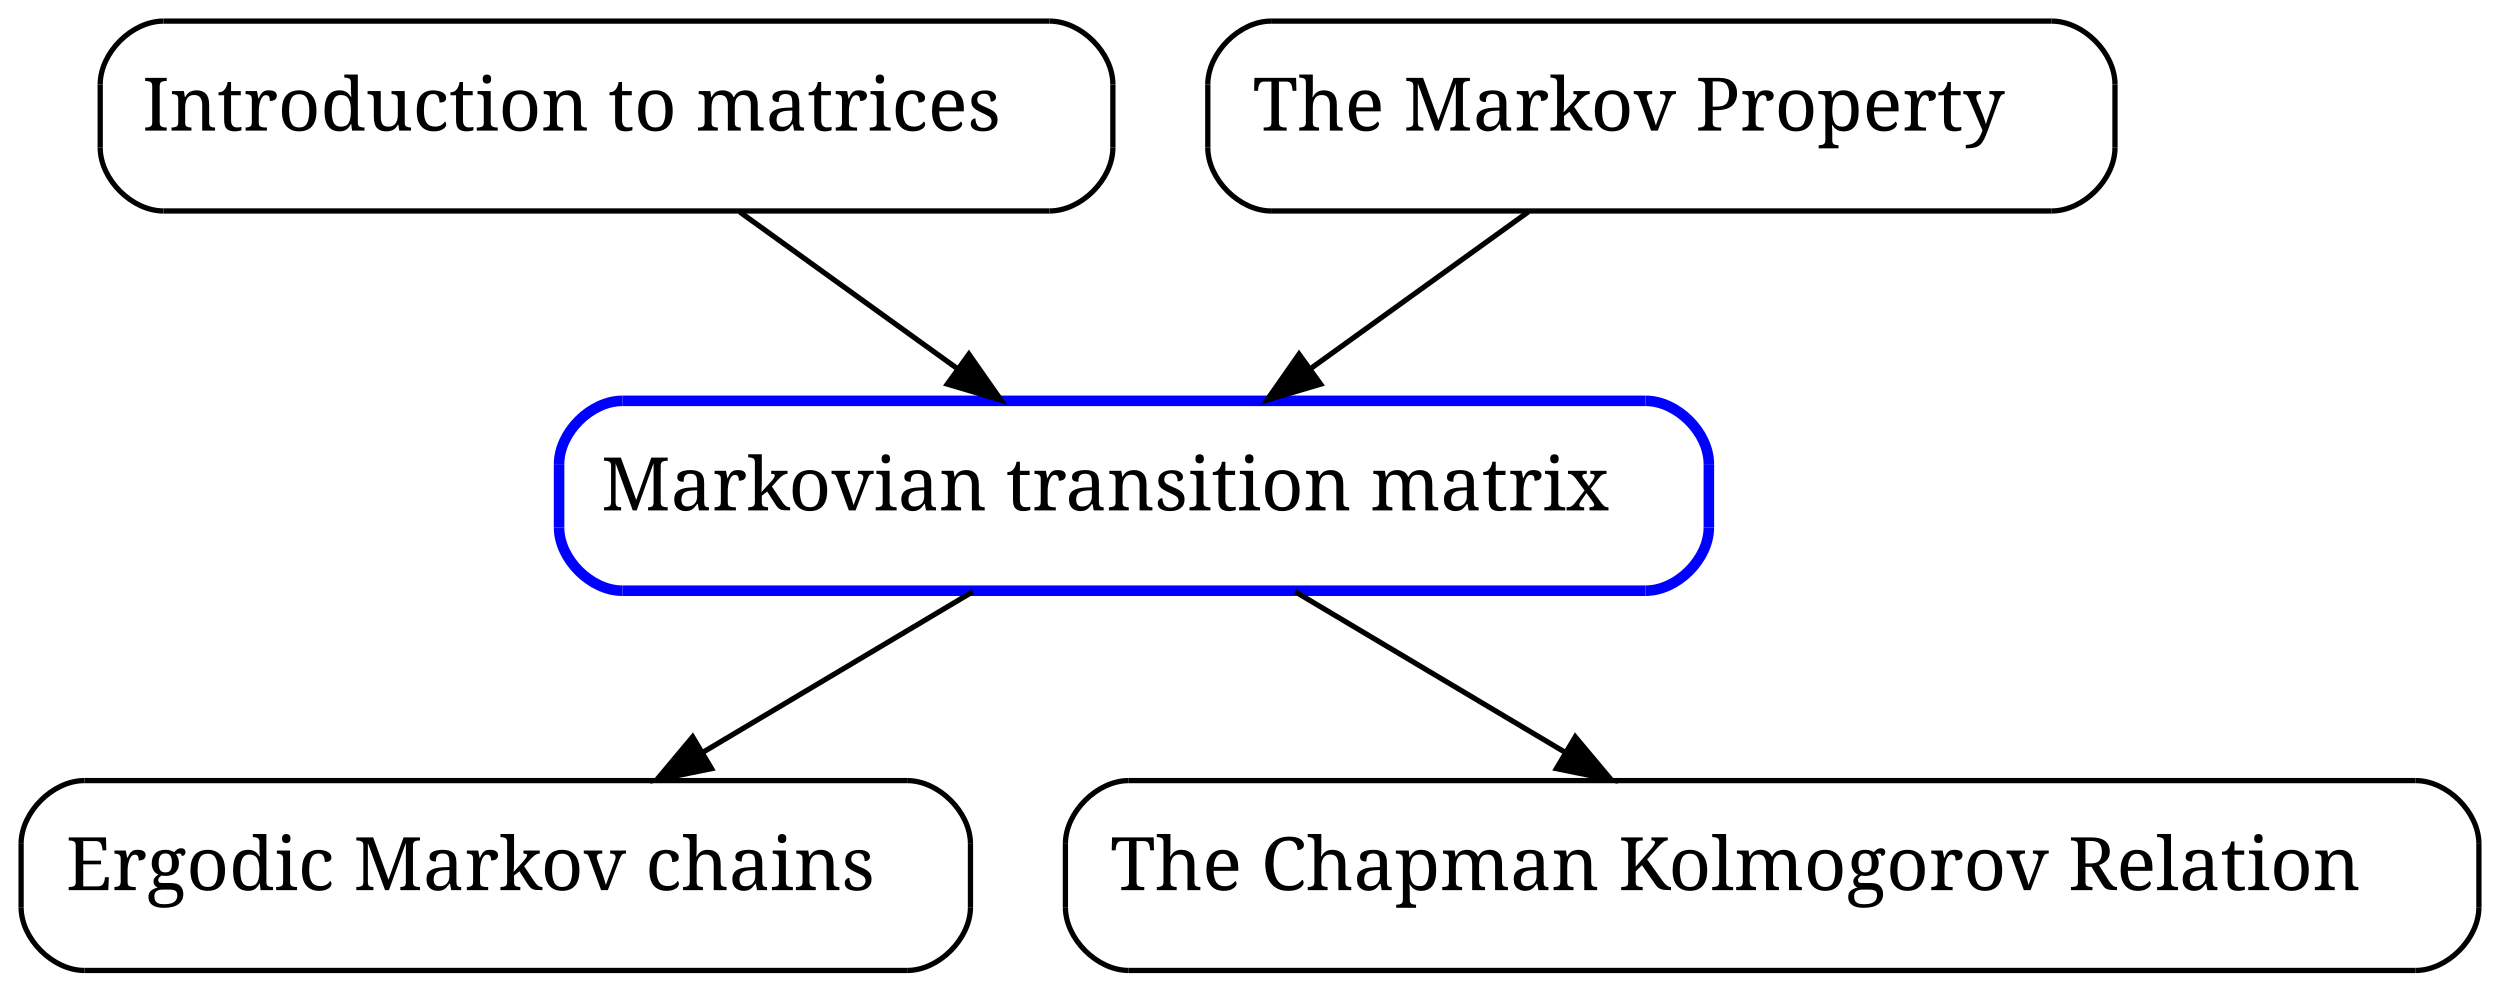
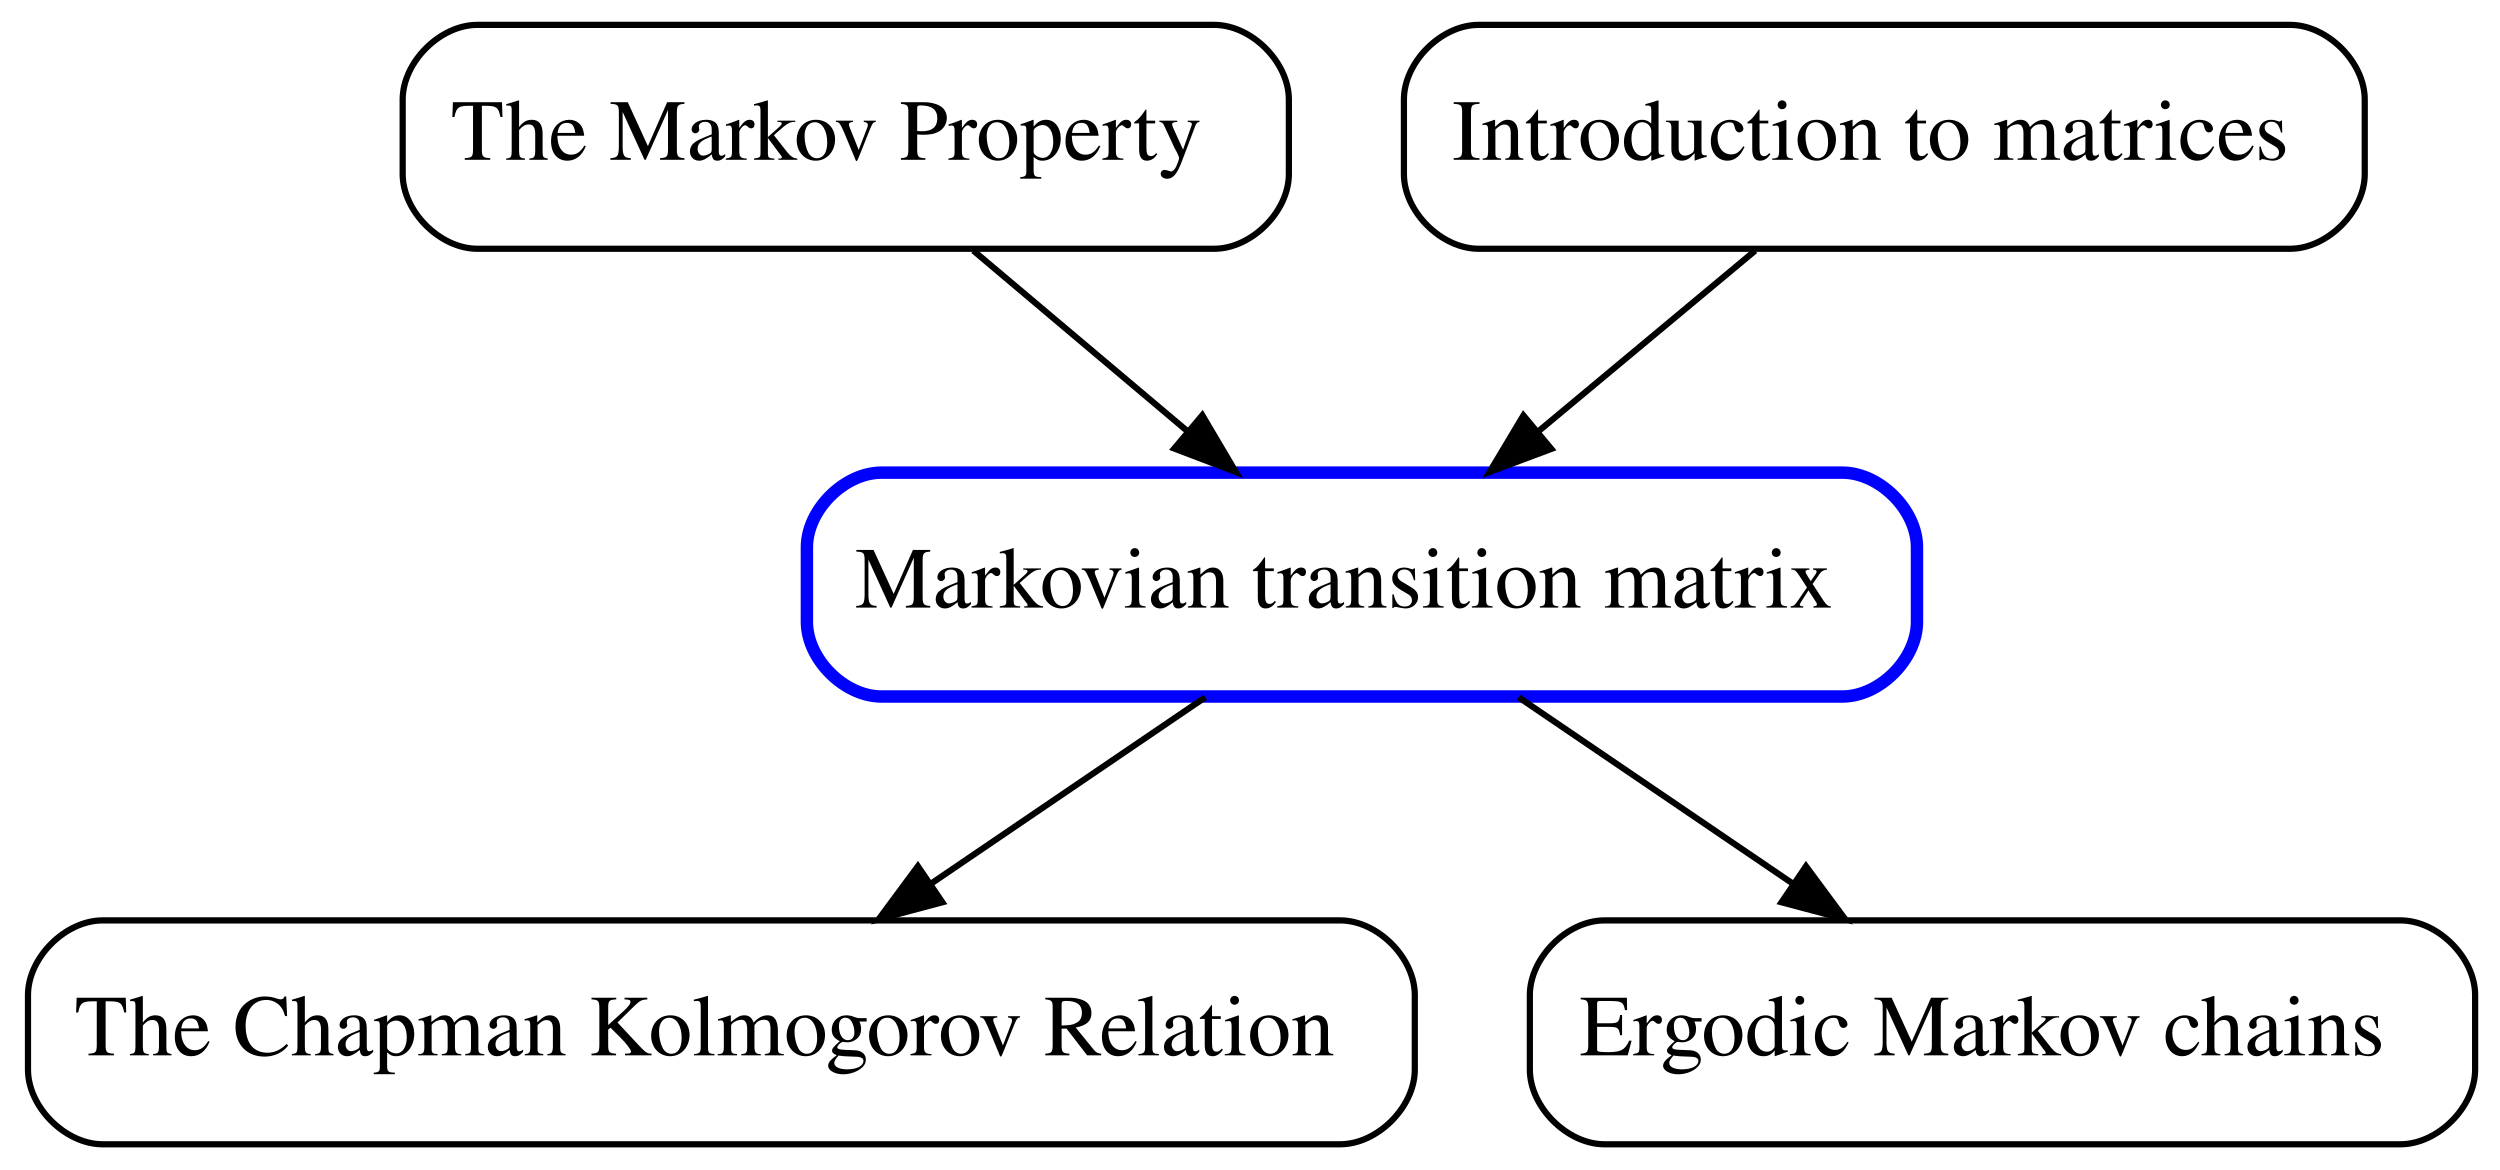
- <svg xmlns="http://www.w3.org/2000/svg" xmlns:xlink="http://www.w3.org/1999/xlink" width="474pt" height="188pt" viewBox="0.00 0.00 474.00 188.00">
-   <g id="graph1" class="graph" transform="scale(1 1) rotate(0) translate(4 184)">
+ <svg xmlns="http://www.w3.org/2000/svg" xmlns:xlink="http://www.w3.org/1999/xlink" width="402pt" height="188pt" viewBox="0.00 0.00 402.00 188.00">
+   <g id="graph0" class="graph" transform="scale(1 1) rotate(0) translate(4 184)">
    <g id="node1" class="node">
-       <a xlink:href="TRANSITION_MATRIX_OF_MARKOV_CHAIN.html" xlink:title=" Markovian transition matrix " target="_top">
-         <polyline fill="none" stroke="blue" stroke-width="2" points="308,-108 114,-108 " />
-         <path fill="none" stroke="blue" stroke-width="2" d="M114,-108C108,-108 102,-102 102,-96" />
-         <polyline fill="none" stroke="blue" stroke-width="2" points="102,-96 102,-84 " />
-         <path fill="none" stroke="blue" stroke-width="2" d="M102,-84C102,-78 108,-72 114,-72" />
-         <polyline fill="none" stroke="blue" stroke-width="2" points="114,-72 308,-72 " />
-         <path fill="none" stroke="blue" stroke-width="2" d="M308,-72C314,-72 320,-78 320,-84" />
-         <polyline fill="none" stroke="blue" stroke-width="2" points="320,-84 320,-96 " />
-         <path fill="none" stroke="blue" stroke-width="2" d="M320,-96C320,-102 314,-108 308,-108" />
-         <text text-anchor="start" x="110" y="-87.233" font-family="Times Roman,serif" font-size="14.00"> Markovian transition matrix </text>
-       </a>
+       <g id="a_node1">
+         <a xlink:href="TRANSITION_MATRIX_OF_MARKOV_CHAIN.html" xlink:title=" Markovian transition matrix " target="_top">
+           <path fill="none" stroke="blue" stroke-width="2" d="M292.25,-108C292.25,-108 137.75,-108 137.75,-108 131.75,-108 125.75,-102 125.75,-96 125.75,-96 125.75,-84 125.75,-84 125.75,-78 131.75,-72 137.75,-72 137.75,-72 292.25,-72 292.25,-72 298.25,-72 304.25,-78 304.25,-84 304.25,-84 304.25,-96 304.25,-96 304.25,-102 298.25,-108 292.25,-108" />
+           <text text-anchor="start" x="133.5" y="-86.3" font-family="Times,serif" font-size="14.00"> Markovian transition matrix </text>
+         </a>
+       </g>
+     </g>
+     <g id="node3" class="node">
+       <g id="a_node3">
+         <a xlink:href="CHAPMAN_KOLMOGOROV_RELATION.html" xlink:title=" The Chapman Kolmogorov Relation " target="_top">
+           <path fill="none" stroke="black" d="M211.5,-36C211.5,-36 12.5,-36 12.5,-36 6.5,-36 0.5,-30 0.5,-24 0.5,-24 0.5,-12 0.5,-12 0.5,-6 6.5,-0 12.5,-0 12.5,-0 211.5,-0 211.5,-0 217.5,-0 223.5,-6 223.5,-12 223.5,-12 223.5,-24 223.5,-24 223.5,-30 217.5,-36 211.5,-36" />
+           <text text-anchor="start" x="8" y="-14.3" font-family="Times,serif" font-size="14.00"> The Chapman Kolmogorov Relation </text>
+         </a>
+       </g>
+     </g>
+     <g id="edge2" class="edge">
+       <path fill="none" stroke="black" d="M189.803,-71.876C176.586,-62.893 160.208,-51.763 145.893,-42.034" />
+       <polygon fill="black" stroke="black" points="147.532,-38.916 137.293,-36.19 143.597,-44.706 147.532,-38.916" />
+     </g>
+     <g id="node4" class="node">
+       <g id="a_node4">
+         <a xlink:href="STATIONARY_DIST_MARKOV.html" xlink:title=" Ergodic Markov chains " target="_top">
+           <path fill="none" stroke="black" d="M382,-36C382,-36 254,-36 254,-36 248,-36 242,-30 242,-24 242,-24 242,-12 242,-12 242,-6 248,-0 254,-0 254,-0 382,-0 382,-0 388,-0 394,-6 394,-12 394,-12 394,-24 394,-24 394,-30 388,-36 382,-36" />
+           <text text-anchor="start" x="250" y="-14.3" font-family="Times,serif" font-size="14.00"> Ergodic Markov chains </text>
+         </a>
+       </g>
+     </g>
+     <g id="edge3" class="edge">
+       <path fill="none" stroke="black" d="M240.197,-71.876C253.414,-62.893 269.792,-51.763 284.107,-42.034" />
+       <polygon fill="black" stroke="black" points="286.403,-44.706 292.707,-36.19 282.468,-38.916 286.403,-44.706" />
    </g>
    <g id="node2" class="node">
-       <a xlink:href="STATIONARY_DIST_MARKOV.html" xlink:title=" Ergodic Markov chains " target="_top">
-         <polyline fill="none" stroke="black" points="168,-36 12,-36 " />
-         <path fill="none" stroke="black" d="M12,-36C6,-36 7.10543e-14,-30 5.68434e-14,-24" />
-         <polyline fill="none" stroke="black" points="5.68434e-14,-24 2.84217e-14,-12 " />
-         <path fill="none" stroke="black" d="M2.84217e-14,-12C1.42109e-14,-6 6,-1.72899e-14 12,-1.68162e-14" />
-         <polyline fill="none" stroke="black" points="12,-1.68162e-14 168,-4.5001e-15 " />
-         <path fill="none" stroke="black" d="M168,-4.5001e-15C174,-4.02641e-15 180,-6 180,-12" />
-         <polyline fill="none" stroke="black" points="180,-12 180,-24 " />
-         <path fill="none" stroke="black" d="M180,-24C180,-30 174,-36 168,-36" />
-         <text text-anchor="start" x="8.5" y="-15.233" font-family="Times Roman,serif" font-size="14.00"> Ergodic Markov chains </text>
-       </a>
+       <g id="a_node2">
+         <a xlink:href="MARKOV_PROPERTY.html" xlink:title=" The Markov Property " target="_top">
+           <path fill="none" stroke="black" d="M191.25,-180C191.25,-180 72.75,-180 72.75,-180 66.75,-180 60.75,-174 60.75,-168 60.75,-168 60.75,-156 60.75,-156 60.75,-150 66.75,-144 72.75,-144 72.75,-144 191.25,-144 191.25,-144 197.25,-144 203.25,-150 203.25,-156 203.25,-156 203.25,-168 203.25,-168 203.25,-174 197.25,-180 191.25,-180" />
+           <text text-anchor="start" x="68.5" y="-158.3" font-family="Times,serif" font-size="14.00"> The Markov Property </text>
+         </a>
+       </g>
    </g>
-     <g id="edge2" class="edge">
-       <path fill="none" stroke="black" d="M180.467,-71.831C164.99,-62.622 146.013,-51.33 129.444,-41.471" />
-       <polygon fill="black" stroke="black" points="130.907,-38.269 120.524,-36.163 127.328,-44.284 130.907,-38.269" />
+     <g id="edge1" class="edge">
+       <path fill="none" stroke="black" d="M152.517,-143.697C162.869,-134.965 175.586,-124.24 186.839,-114.75" />
+       <polygon fill="black" stroke="black" points="189.331,-117.227 194.719,-108.104 184.818,-111.876 189.331,-117.227" />
    </g>
-     <g id="node4" class="node">
-       <a xlink:href="CHAPMAN_KOLMOGOROV_RELATION.html" xlink:title=" The Chapman Kolmogorov Relation " target="_top">
-         <polyline fill="none" stroke="black" points="454,-36 210,-36 " />
-         <path fill="none" stroke="black" d="M210,-36C204,-36 198,-30 198,-24" />
-         <polyline fill="none" stroke="black" points="198,-24 198,-12 " />
-         <path fill="none" stroke="black" d="M198,-12C198,-6 204,-1.74454e-14 210,-1.71273e-14" />
-         <polyline fill="none" stroke="black" points="210,-1.71273e-14 454,-4.18902e-15 " />
-         <path fill="none" stroke="black" d="M454,-4.18902e-15C460,-3.87087e-15 466,-6 466,-12" />
-         <polyline fill="none" stroke="black" points="466,-12 466,-24 " />
-         <path fill="none" stroke="black" d="M466,-24C466,-30 460,-36 454,-36" />
-         <text text-anchor="start" x="206.5" y="-15.233" font-family="Times Roman,serif" font-size="14.00"> The Chapman Kolmogorov Relation </text>
-       </a>
+     <g id="node5" class="node">
+       <g id="a_node5">
+         <a xlink:href="MATRIX_INTRO.html" xlink:title=" Introduction to matrices " target="_top">
+           <path fill="none" stroke="black" d="M364.25,-180C364.25,-180 233.75,-180 233.75,-180 227.75,-180 221.75,-174 221.75,-168 221.75,-168 221.75,-156 221.75,-156 221.75,-150 227.75,-144 233.75,-144 233.75,-144 364.25,-144 364.25,-144 370.25,-144 376.25,-150 376.25,-156 376.25,-156 376.25,-168 376.25,-168 376.25,-174 370.25,-180 364.25,-180" />
+           <text text-anchor="start" x="229.5" y="-158.3" font-family="Times,serif" font-size="14.00"> Introduction to matrices </text>
+         </a>
+       </g>
    </g>
    <g id="edge4" class="edge">
-       <path fill="none" stroke="black" d="M241.533,-71.831C257.01,-62.622 275.987,-51.33 292.556,-41.471" />
-       <polygon fill="black" stroke="black" points="294.672,-44.284 301.476,-36.163 291.093,-38.269 294.672,-44.284" />
-     </g>
-     <g id="node6" class="node">
-       <a xlink:href="MATRIX_INTRO.html" xlink:title=" Introduction to matrices " target="_top">
-         <polyline fill="none" stroke="black" points="195,-180 27,-180 " />
-         <path fill="none" stroke="black" d="M27,-180C21,-180 15,-174 15,-168" />
-         <polyline fill="none" stroke="black" points="15,-168 15,-156 " />
-         <path fill="none" stroke="black" d="M15,-156C15,-150 21,-144 27,-144" />
-         <polyline fill="none" stroke="black" points="27,-144 195,-144 " />
-         <path fill="none" stroke="black" d="M195,-144C201,-144 207,-150 207,-156" />
-         <polyline fill="none" stroke="black" points="207,-156 207,-168 " />
-         <path fill="none" stroke="black" d="M207,-168C207,-174 201,-180 195,-180" />
-         <text text-anchor="start" x="23" y="-159.233" font-family="Times Roman,serif" font-size="14.00"> Introduction to matrices </text>
-       </a>
-     </g>
-     <g id="edge6" class="edge">
-       <path fill="none" stroke="black" d="M136.234,-143.831C148.788,-134.793 164.128,-123.748 177.639,-114.02" />
-       <polygon fill="black" stroke="black" points="179.704,-116.846 185.774,-108.163 175.613,-111.166 179.704,-116.846" />
-     </g>
-     <g id="node8" class="node">
-       <a xlink:href="MARKOV_PROPERTY.html" xlink:title=" The Markov Property " target="_top">
-         <polyline fill="none" stroke="black" points="385,-180 237,-180 " />
-         <path fill="none" stroke="black" d="M237,-180C231,-180 225,-174 225,-168" />
-         <polyline fill="none" stroke="black" points="225,-168 225,-156 " />
-         <path fill="none" stroke="black" d="M225,-156C225,-150 231,-144 237,-144" />
-         <polyline fill="none" stroke="black" points="237,-144 385,-144 " />
-         <path fill="none" stroke="black" d="M385,-144C391,-144 397,-150 397,-156" />
-         <polyline fill="none" stroke="black" points="397,-156 397,-168 " />
-         <path fill="none" stroke="black" d="M397,-168C397,-174 391,-180 385,-180" />
-         <text text-anchor="start" x="233.5" y="-159.233" font-family="Times Roman,serif" font-size="14.00"> The Markov Property </text>
-       </a>
-     </g>
-     <g id="edge8" class="edge">
-       <path fill="none" stroke="black" d="M285.766,-143.831C273.212,-134.793 257.872,-123.748 244.361,-114.02" />
-       <polygon fill="black" stroke="black" points="246.387,-111.166 236.226,-108.163 242.296,-116.846 246.387,-111.166" />
+       <path fill="none" stroke="black" d="M278.236,-143.697C267.759,-134.965 254.889,-124.24 243.5,-114.75" />
+       <polygon fill="black" stroke="black" points="245.448,-111.817 235.525,-108.104 240.967,-117.195 245.448,-111.817" />
    </g>
  </g>
</svg>
